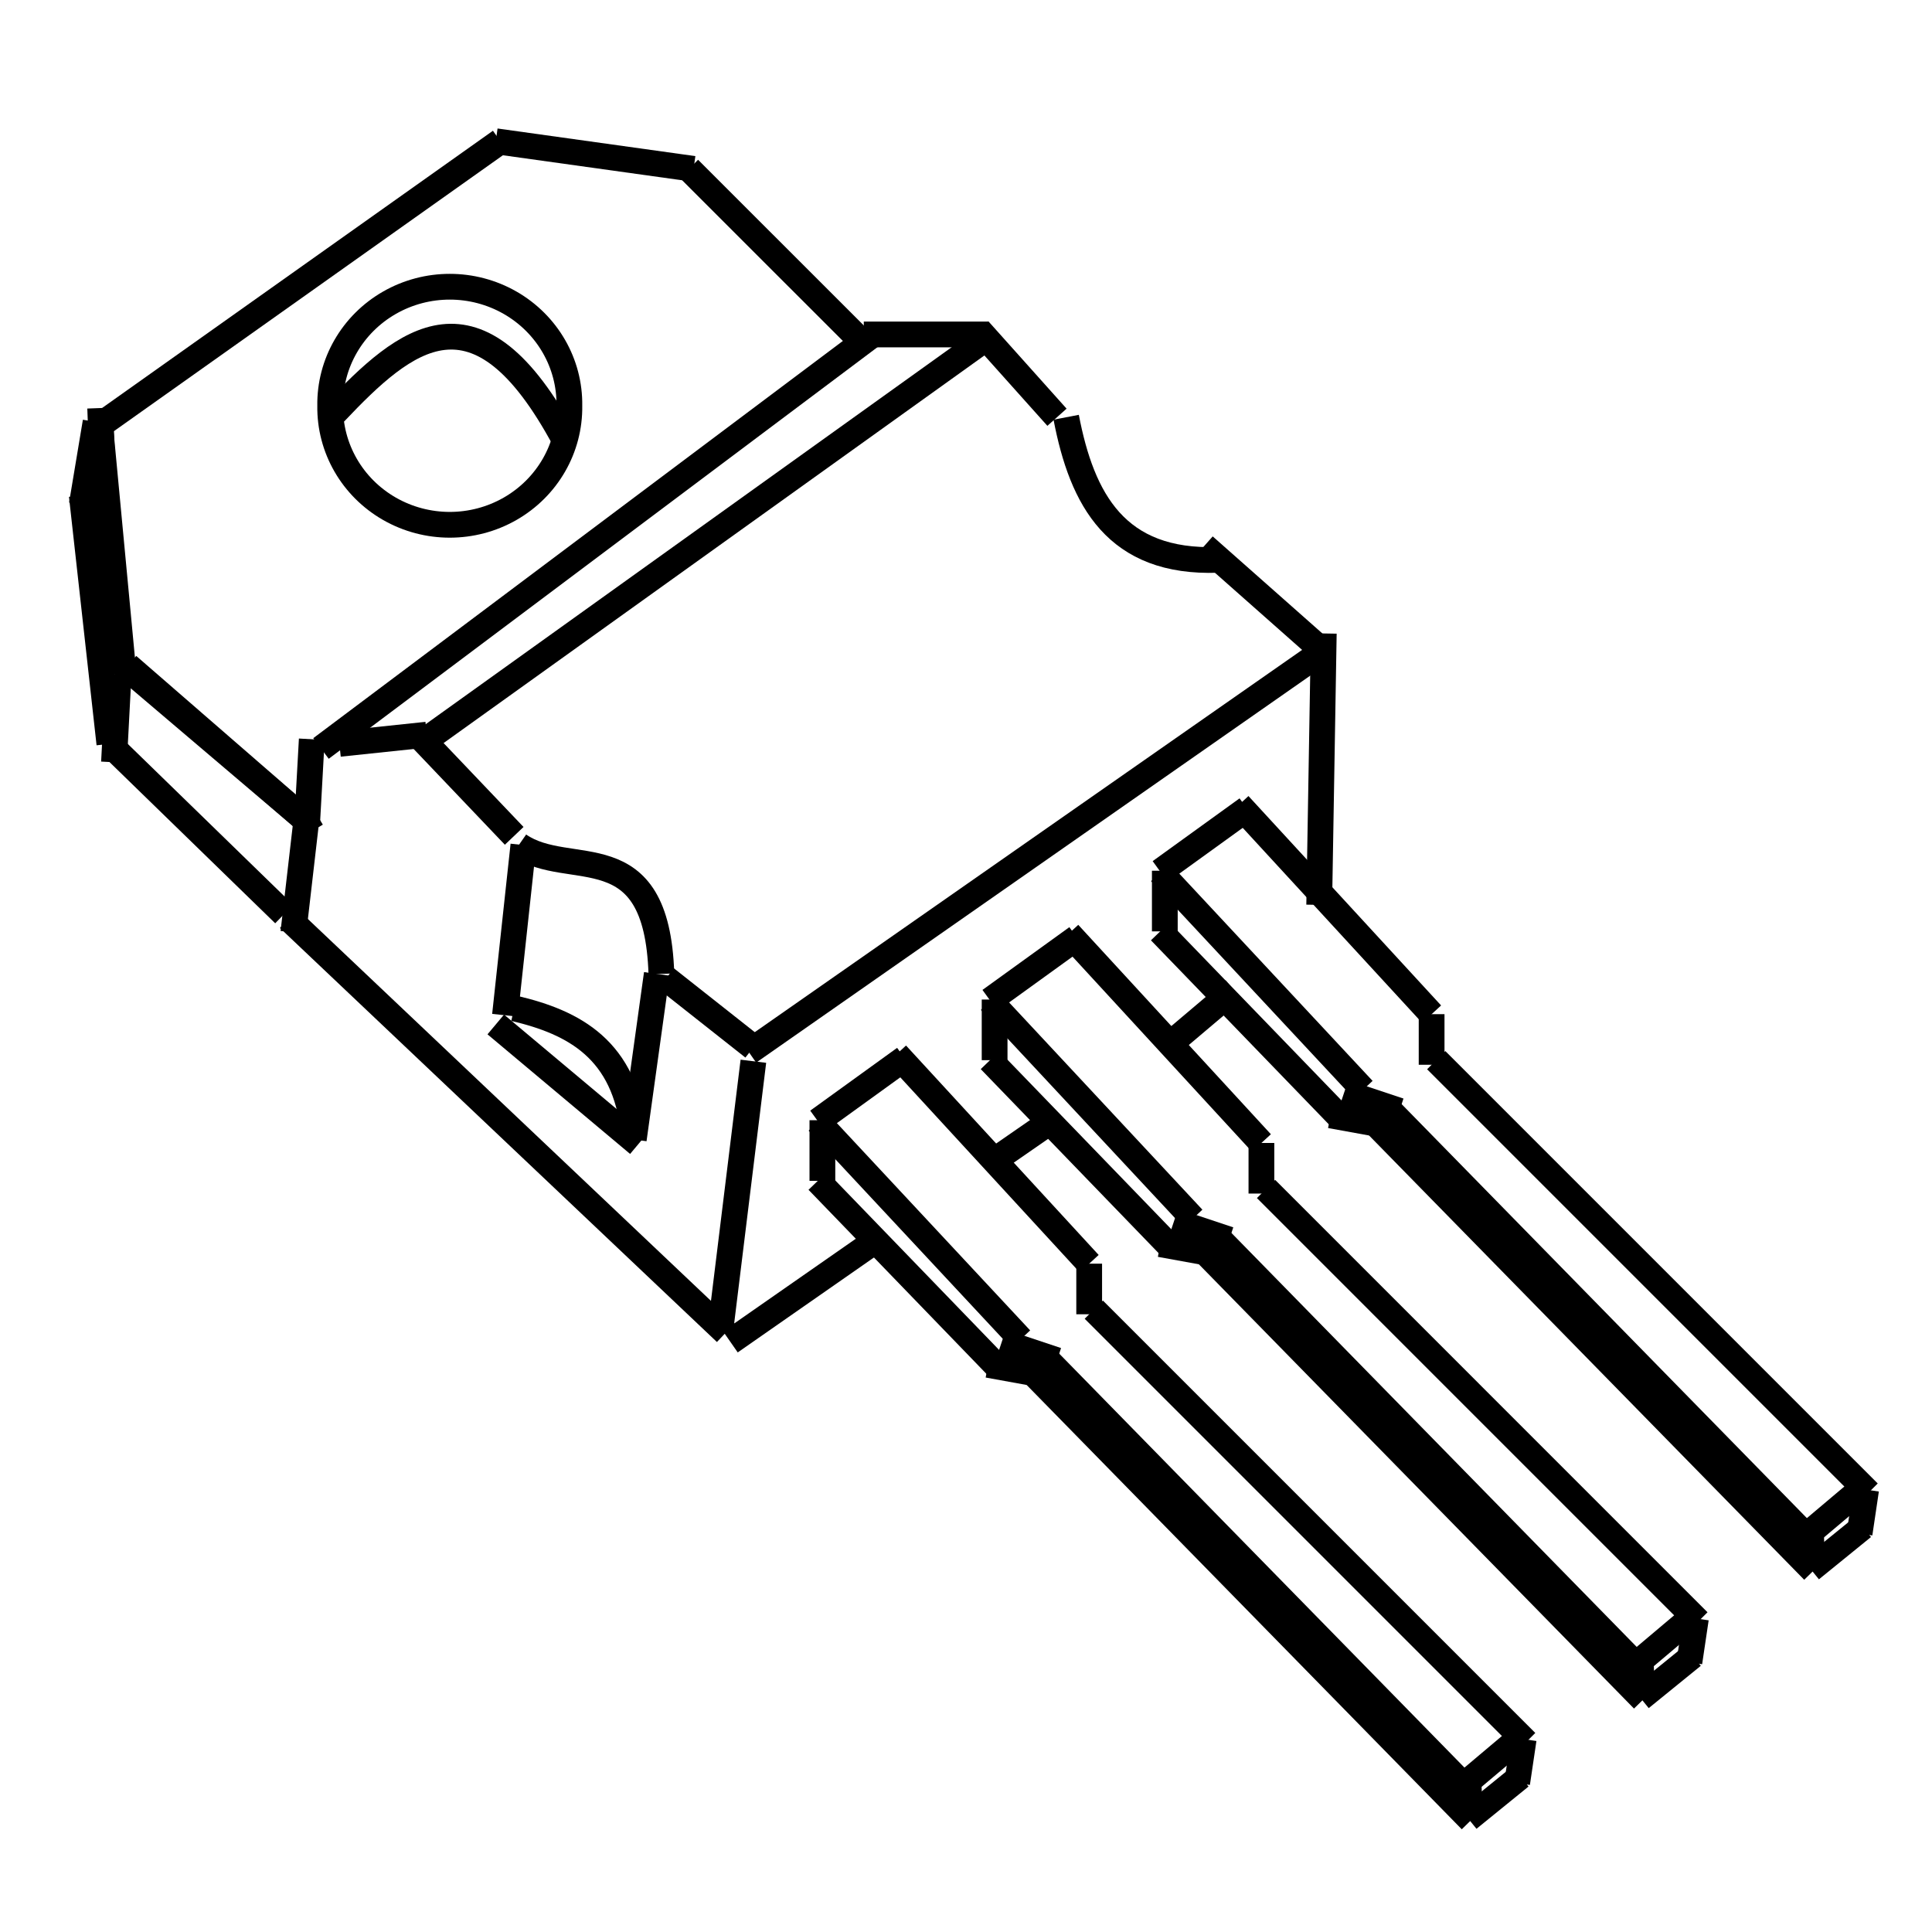
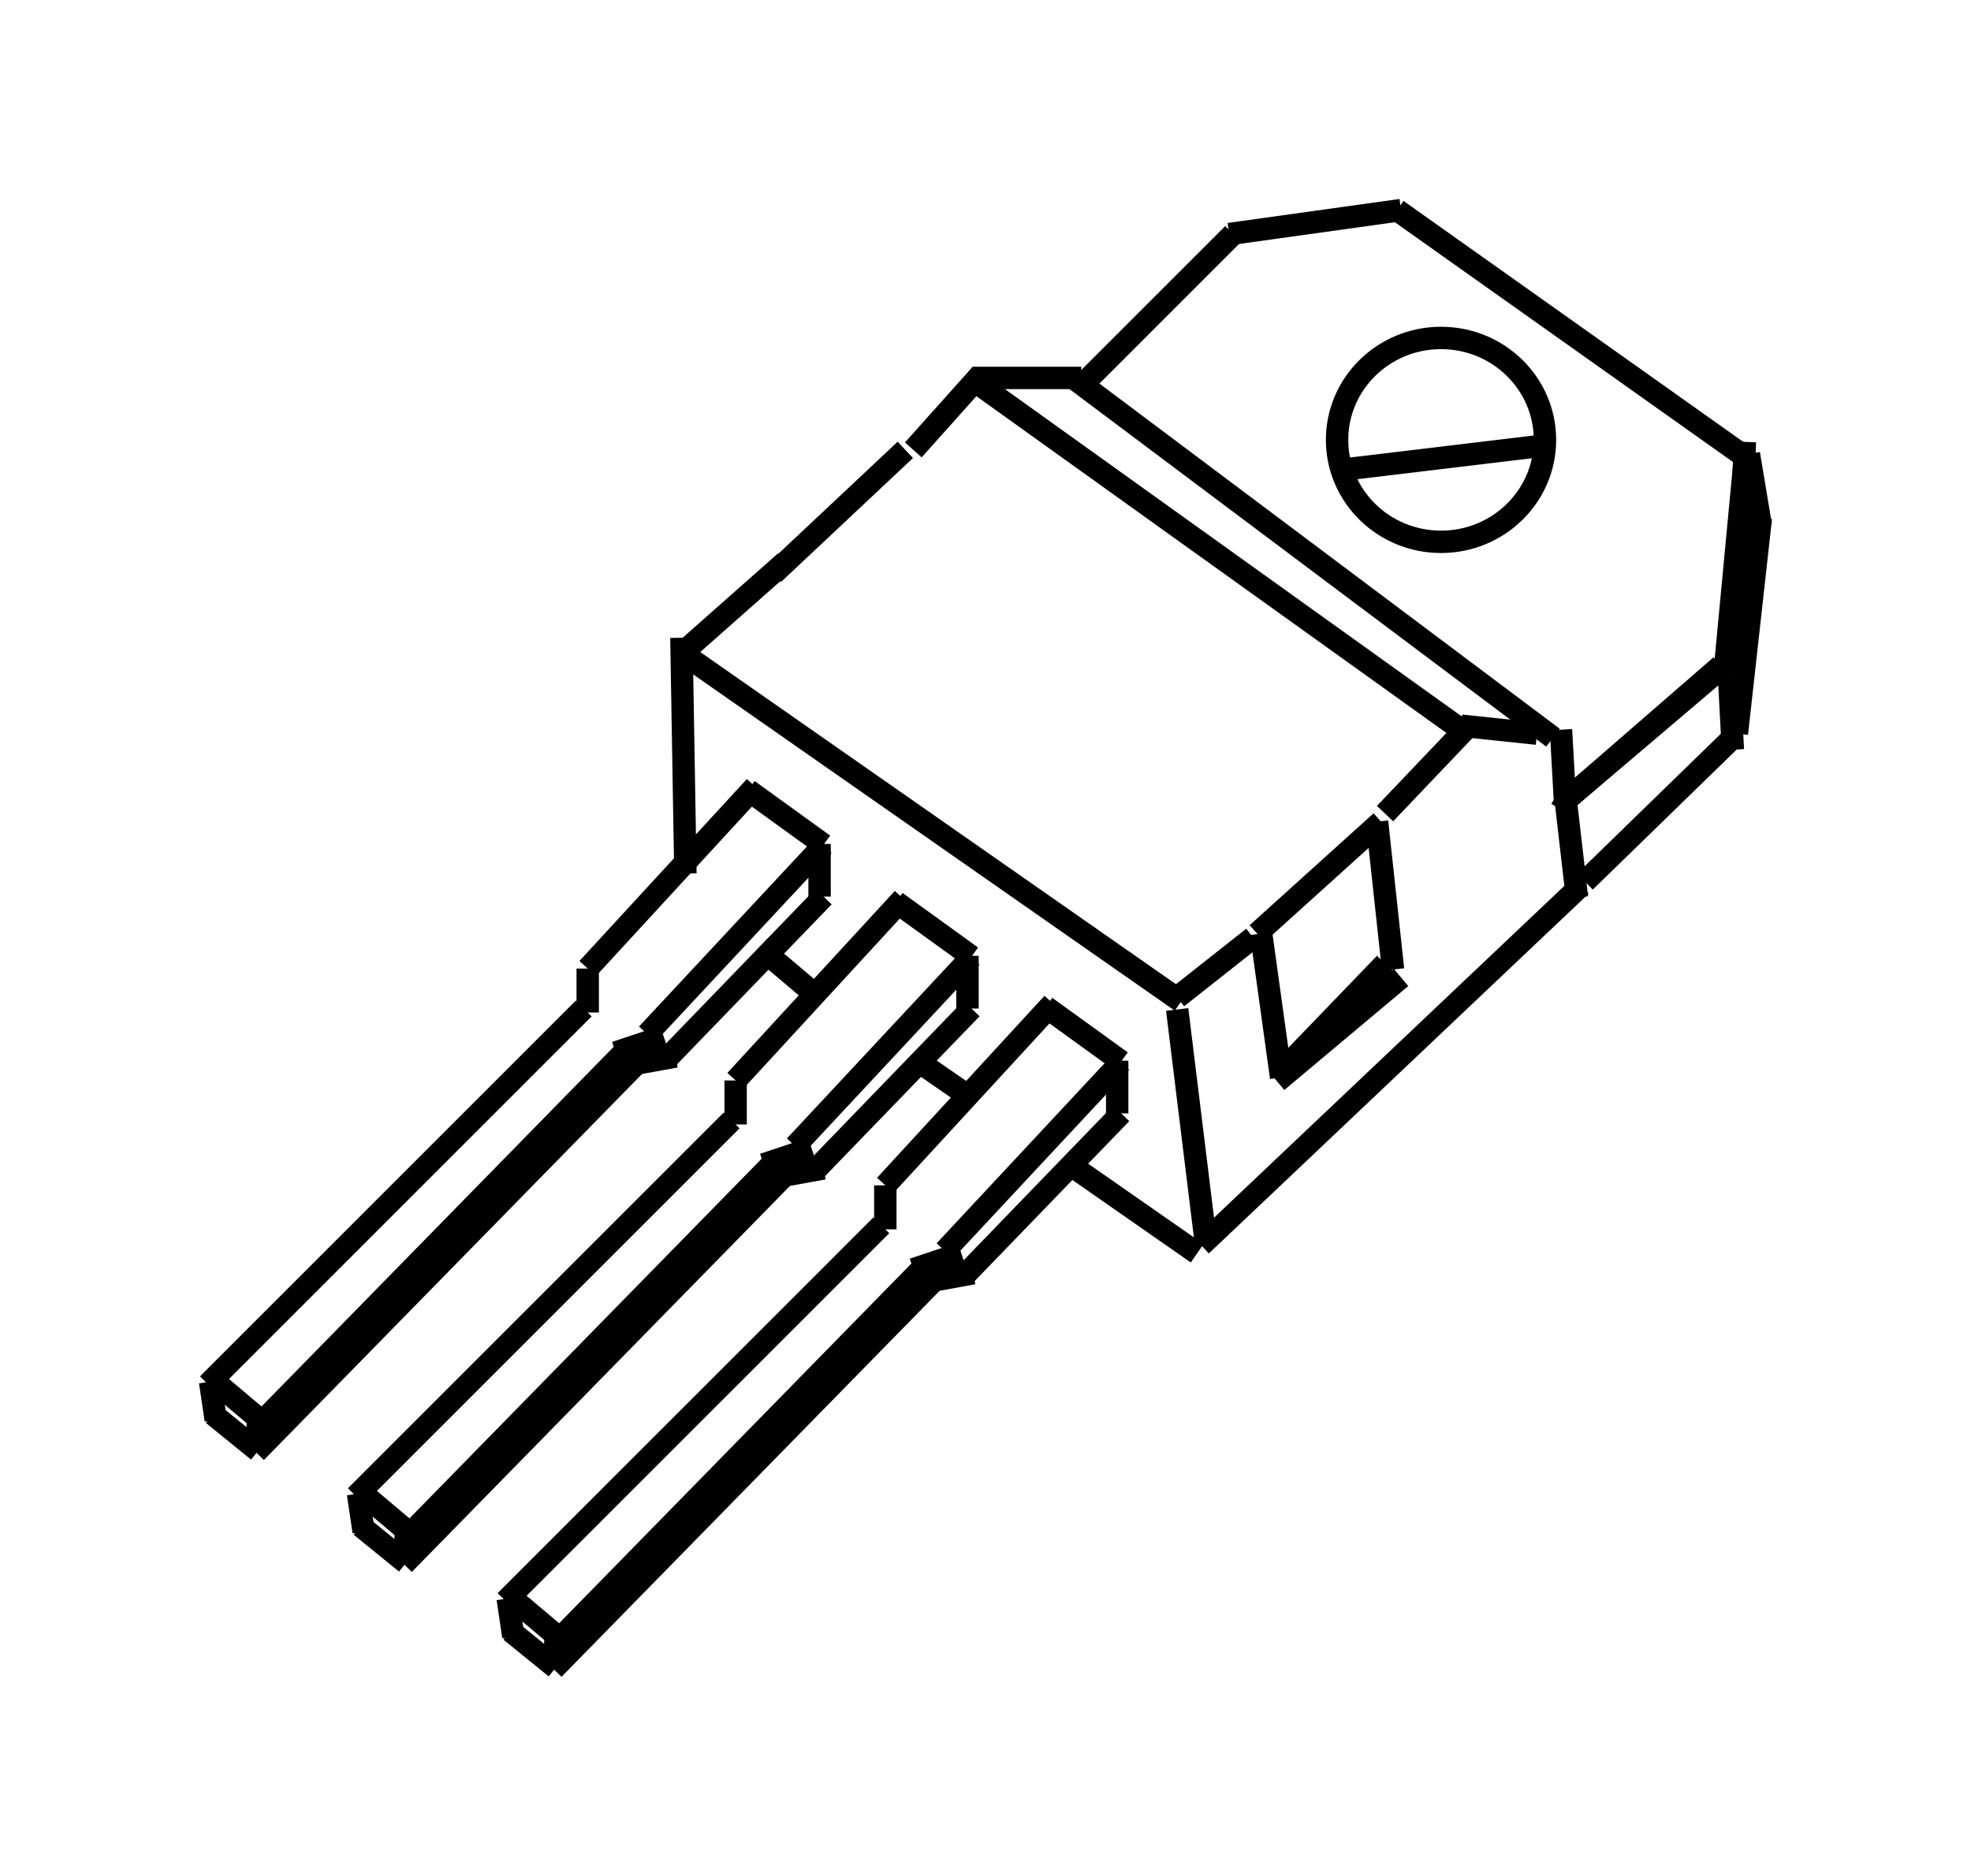
- <svg xmlns="http://www.w3.org/2000/svg" width="75" height="75" id="svg2552" version="1.0">
+ <svg xmlns="http://www.w3.org/2000/svg" version="1.0" id="svg2552" height="188.553" width="198.082">
  <defs id="defs2554" />
-   <g id="layer1">
-     <g id="g2560" transform="translate(75.21799,190.1786)">
-       <path id="path5247" d="M -71.329,-174.338 L -70.972,-164.873" style="fill:none;fill-rule:evenodd;stroke:#000000;stroke-width:1px;stroke-linecap:butt;stroke-linejoin:miter;stroke-opacity:1" />
-       <path id="path5249" d="M -63.65,-158.802 L -63.115,-157.909" style="fill:none;fill-rule:evenodd;stroke:#000000;stroke-width:1px;stroke-linecap:butt;stroke-linejoin:miter;stroke-opacity:1" />
-       <path id="path5251" d="M -70.257,-164.338 L -63.472,-158.445" style="fill:none;fill-rule:evenodd;stroke:#000000;stroke-width:1px;stroke-linecap:butt;stroke-linejoin:miter;stroke-opacity:1" />
-       <path id="path5253" d="M -71.329,-173.623 L -70.436,-164.159" style="fill:none;fill-rule:evenodd;stroke:#000000;stroke-width:1px;stroke-linecap:butt;stroke-linejoin:miter;stroke-opacity:1" />
-       <path id="path5255" d="M -63.472,-158.445 L -70.615,-164.516" style="fill:none;fill-rule:evenodd;stroke:#000000;stroke-width:1px;stroke-linecap:butt;stroke-linejoin:miter;stroke-opacity:1" />
-       <path id="path5257" d="M -70.793,-160.588 L -70.615,-163.981" style="fill:none;fill-rule:evenodd;stroke:#000000;stroke-width:1px;stroke-linecap:butt;stroke-linejoin:miter;stroke-opacity:1" />
-       <path id="path5259" d="M -64.186,-154.695 L -70.793,-161.123" style="fill:none;fill-rule:evenodd;stroke:#000000;stroke-width:1px;stroke-linecap:butt;stroke-linejoin:miter;stroke-opacity:1" />
-       <path id="path5261" d="M -63.293,-158.623 L -63.829,-153.981" style="fill:none;fill-rule:evenodd;stroke:#000000;stroke-width:1px;stroke-linecap:butt;stroke-linejoin:miter;stroke-opacity:1" />
-       <path id="path5263" d="M -63.115,-161.481 L -63.293,-158.266" style="fill:none;fill-rule:evenodd;stroke:#000000;stroke-width:1px;stroke-linecap:butt;stroke-linejoin:miter;stroke-opacity:1" />
-       <path id="path5265" d="M -41.329,-177.195 L -62.757,-161.123" style="fill:none;fill-rule:evenodd;stroke:#000000;stroke-width:1px;stroke-linecap:butt;stroke-linejoin:miter;stroke-opacity:1" />
-       <path id="path5267" d="M -36.865,-177.195 L -41.686,-177.195" style="fill:none;fill-rule:evenodd;stroke:#000000;stroke-width:1px;stroke-linecap:butt;stroke-linejoin:miter;stroke-opacity:1" />
-       <path id="path5269" d="M -58.65,-161.659 L -62.043,-161.302" style="fill:none;fill-rule:evenodd;stroke:#000000;stroke-width:1px;stroke-linecap:butt;stroke-linejoin:miter;stroke-opacity:1" />
-       <path id="path5271" d="M -37.222,-176.838 L -58.65,-161.481" style="fill:none;fill-rule:evenodd;stroke:#000000;stroke-width:1px;stroke-linecap:butt;stroke-linejoin:miter;stroke-opacity:1" />
-       <path id="path5273" d="M -71.15,-173.802 L -55.793,-184.695" style="fill:none;fill-rule:evenodd;stroke:#000000;stroke-width:1px;stroke-linecap:butt;stroke-linejoin:miter;stroke-opacity:1" />
-       <path id="path5275" d="M -48.293,-183.623 L -55.972,-184.695" style="fill:none;fill-rule:evenodd;stroke:#000000;stroke-width:1px;stroke-linecap:butt;stroke-linejoin:miter;stroke-opacity:1" />
-       <path id="path5277" d="M -42.043,-177.195 L -48.472,-183.623" style="fill:none;fill-rule:evenodd;stroke:#000000;stroke-width:1px;stroke-linecap:butt;stroke-linejoin:miter;stroke-opacity:1" />
-       <path id="path5279" d="M -47.043,-138.445 L -64.007,-154.516" style="fill:none;fill-rule:evenodd;stroke:#000000;stroke-width:1px;stroke-linecap:butt;stroke-linejoin:miter;stroke-opacity:1" />
-       <path id="path5281" d="M -45.972,-148.981 L -47.222,-138.802" style="fill:none;fill-rule:evenodd;stroke:#000000;stroke-width:1px;stroke-linecap:butt;stroke-linejoin:miter;stroke-opacity:1" />
-       <path id="path5283" d="M -23.65,-165.052 L -46.15,-149.338" style="fill:none;fill-rule:evenodd;stroke:#000000;stroke-width:1px;stroke-linecap:butt;stroke-linejoin:miter;stroke-opacity:1" />
-       <path id="path5285" d="M -24.007,-155.052 L -23.829,-165.588" style="fill:none;fill-rule:evenodd;stroke:#000000;stroke-width:1px;stroke-linecap:butt;stroke-linejoin:miter;stroke-opacity:1" />
-       <path id="path5289" d="M -46.865,-138.088 L -40.972,-142.195" style="fill:none;fill-rule:evenodd;stroke:#000000;stroke-width:1px;stroke-linecap:butt;stroke-linejoin:miter;stroke-opacity:1" />
-       <path id="path5291" d="M -55.257,-157.731 L -58.829,-161.481" style="fill:none;fill-rule:evenodd;stroke:#000000;stroke-width:1px;stroke-linecap:butt;stroke-linejoin:miter;stroke-opacity:1" />
-       <path id="path5293" d="M -49.365,-152.195 L -45.972,-149.516" style="fill:none;fill-rule:evenodd;stroke:#000000;stroke-width:1px;stroke-linecap:butt;stroke-linejoin:miter;stroke-opacity:1" />
-       <path id="path5295" d="M -55.972,-150.409 L -50.436,-145.766" style="fill:none;fill-rule:evenodd;stroke:#000000;stroke-width:1px;stroke-linecap:butt;stroke-linejoin:miter;stroke-opacity:1" />
-       <path id="path5319" d="M -54.9,-157.373 L -55.615,-150.766" style="fill:none;fill-rule:evenodd;stroke:#000000;stroke-width:1px;stroke-linecap:butt;stroke-linejoin:miter;stroke-opacity:1" />
-       <path id="path5321" d="M -49.722,-152.373 L -50.615,-145.945" style="fill:none;fill-rule:evenodd;stroke:#000000;stroke-width:1px;stroke-linecap:butt;stroke-linejoin:miter;stroke-opacity:1" />
-       <path id="path5323" d="M -37.222,-177.373 L -34.186,-173.981" style="fill:none;fill-rule:evenodd;stroke:#000000;stroke-width:1px;stroke-linecap:butt;stroke-linejoin:miter;stroke-opacity:1" />
-       <path id="path5325" d="M -23.829,-164.873 L -28.472,-168.981" style="fill:none;fill-rule:evenodd;stroke:#000000;stroke-width:1px;stroke-linecap:butt;stroke-linejoin:miter;stroke-opacity:1" />
-       <path id="path5327" d="M -40.414,-149.253 L -32.936,-141.123" style="fill:none;fill-rule:evenodd;stroke:#000000;stroke-width:1px;stroke-linecap:butt;stroke-linejoin:miter;stroke-opacity:1;display:inline" />
-       <path id="path5329" d="M -32.936,-139.159 L -32.936,-141.123" style="fill:none;fill-rule:evenodd;stroke:#000000;stroke-width:1px;stroke-linecap:butt;stroke-linejoin:miter;stroke-opacity:1" />
-       <path id="path5331" d="M -15.972,-122.552 L -32.757,-139.338" style="fill:none;fill-rule:evenodd;stroke:#000000;stroke-width:1px;stroke-linecap:butt;stroke-linejoin:miter;stroke-opacity:1" />
-       <path id="path5333" d="M -18.115,-120.588 L -34.722,-137.552" style="fill:none;fill-rule:evenodd;stroke:#000000;stroke-width:1px;stroke-linecap:butt;stroke-linejoin:miter;stroke-opacity:1;display:inline" />
-       <path id="path5335" d="M -36.329,-138.088 L -34.186,-137.373" style="fill:none;fill-rule:evenodd;stroke:#000000;stroke-width:1px;stroke-linecap:butt;stroke-linejoin:miter;stroke-opacity:1" />
-       <path id="path5337" d="M -43.461,-146.629 L -35.593,-138.192" style="fill:none;fill-rule:evenodd;stroke:#000000;stroke-width:1px;stroke-linecap:butt;stroke-linejoin:miter;stroke-opacity:1" />
-       <path id="path5339" d="M -40.099,-149.096 L -43.472,-146.659" style="fill:none;fill-rule:evenodd;stroke:#000000;stroke-width:1px;stroke-linecap:butt;stroke-linejoin:miter;stroke-opacity:1" />
-       <path id="path5341" d="M -43.293,-144.338 L -43.293,-146.692" style="fill:none;fill-rule:evenodd;stroke:#000000;stroke-width:1px;stroke-linecap:butt;stroke-linejoin:miter;stroke-opacity:1" />
-       <path id="path5343" d="M -36.486,-137.11 L -43.472,-144.338" style="fill:none;fill-rule:evenodd;stroke:#000000;stroke-width:1px;stroke-linecap:butt;stroke-linejoin:miter;stroke-opacity:1" />
-       <path id="path5345" d="M -34.9,-136.838 L -36.865,-137.195" style="fill:none;fill-rule:evenodd;stroke:#000000;stroke-width:1px;stroke-linecap:butt;stroke-linejoin:miter;stroke-opacity:1" />
-       <path id="path5347" d="M -18.115,-119.516 L -35.079,-136.838" style="fill:none;fill-rule:evenodd;stroke:#000000;stroke-width:1px;stroke-linecap:butt;stroke-linejoin:miter;stroke-opacity:1" />
-       <path id="path5349" d="M -55.079,-157.373 C -53.109,-155.998 -49.722,-157.928 -49.543,-152.373" style="fill:none;fill-rule:evenodd;stroke:#000000;stroke-width:1px;stroke-linecap:butt;stroke-linejoin:miter;stroke-opacity:1" />
-       <path id="path5351" d="M -55.257,-151.034 C -52.916,-150.486 -50.955,-149.43 -50.615,-146.213" style="fill:none;fill-rule:evenodd;stroke:#000000;stroke-width:1px;stroke-linecap:butt;stroke-linejoin:miter;stroke-opacity:1" />
-       <path id="path5353" d="M -33.829,-173.981 C -33.216,-170.784 -31.89,-168.301 -27.936,-168.445" style="fill:none;fill-rule:evenodd;stroke:#000000;stroke-width:1px;stroke-linecap:butt;stroke-linejoin:miter;stroke-opacity:1" />
-       <path transform="translate(-25.43597,-5.449875)" d="M -27.679 -168.977 A 4.643 4.554 0 1 1  -36.964,-168.977 A 4.643 4.554 0 1 1  -27.679 -168.977 z" id="path5355" style="opacity:1;fill:none;fill-opacity:1;fill-rule:nonzero;stroke:#000000;stroke-width:1;stroke-miterlimit:4;stroke-dasharray:none;stroke-opacity:1" />
-       <path id="path5357" d="M -62.222,-174.159 C -59.478,-177.056 -56.698,-179.44 -53.293,-173.088" style="fill:none;fill-rule:evenodd;stroke:#000000;stroke-width:1px;stroke-linecap:butt;stroke-linejoin:miter;stroke-opacity:1" />
-       <path id="path5359" d="M -70.972,-161.302 L -72.043,-170.945" style="fill:none;fill-rule:evenodd;stroke:#000000;stroke-width:1px;stroke-linecap:butt;stroke-linejoin:miter;stroke-opacity:1" />
-       <path id="path5361" d="M -71.507,-173.802 L -72.043,-170.588" style="fill:none;fill-rule:evenodd;stroke:#000000;stroke-width:1px;stroke-linecap:butt;stroke-linejoin:miter;stroke-opacity:1" />
-       <path id="path5371" d="M -16.132,-122.792 L -18.153,-121.088" style="fill:none;fill-rule:evenodd;stroke:#000000;stroke-width:1px;stroke-linecap:butt;stroke-linejoin:miter;stroke-opacity:1" />
-       <path id="path5373" d="M -18.153,-119.509 L -18.216,-121.151" style="fill:none;fill-rule:evenodd;stroke:#000000;stroke-width:1px;stroke-linecap:butt;stroke-linejoin:miter;stroke-opacity:1" />
-       <path id="path5375" d="M -16.195,-121.214 L -18.216,-119.573" style="fill:none;fill-rule:evenodd;stroke:#000000;stroke-width:1px;stroke-linecap:butt;stroke-linejoin:miter;stroke-opacity:1" />
-       <path id="path5377" d="M -16.069,-122.666 L -16.322,-120.961" style="fill:none;fill-rule:evenodd;stroke:#000000;stroke-width:1px;stroke-linecap:butt;stroke-linejoin:miter;stroke-opacity:1" />
-       <g transform="translate(55,-33.39286)" id="g5735">
-         <path style="fill:none;fill-rule:evenodd;stroke:#000000;stroke-width:1px;stroke-linecap:butt;stroke-linejoin:miter;stroke-opacity:1;display:inline" d="M -88.728,-120.545 L -81.25,-112.416" id="path5705" />
-         <path style="fill:none;fill-rule:evenodd;stroke:#000000;stroke-width:1px;stroke-linecap:butt;stroke-linejoin:miter;stroke-opacity:1" d="M -81.25,-110.452 L -81.25,-112.416" id="path5707" />
-         <path style="fill:none;fill-rule:evenodd;stroke:#000000;stroke-width:1px;stroke-linecap:butt;stroke-linejoin:miter;stroke-opacity:1" d="M -64.286,-93.844 L -81.071,-110.63" id="path5709" />
-         <path style="fill:none;fill-rule:evenodd;stroke:#000000;stroke-width:1px;stroke-linecap:butt;stroke-linejoin:miter;stroke-opacity:1;display:inline" d="M -66.429,-91.88 L -83.036,-108.844" id="path5711" />
-         <path style="fill:none;fill-rule:evenodd;stroke:#000000;stroke-width:1px;stroke-linecap:butt;stroke-linejoin:miter;stroke-opacity:1" d="M -84.643,-109.38 L -82.5,-108.666" id="path5713" />
-         <path style="fill:none;fill-rule:evenodd;stroke:#000000;stroke-width:1px;stroke-linecap:butt;stroke-linejoin:miter;stroke-opacity:1" d="M -91.775,-117.921 L -83.907,-109.485" id="path5715" />
-         <path style="fill:none;fill-rule:evenodd;stroke:#000000;stroke-width:1px;stroke-linecap:butt;stroke-linejoin:miter;stroke-opacity:1" d="M -88.413,-120.388 L -91.786,-117.952" id="path5717" />
-         <path style="fill:none;fill-rule:evenodd;stroke:#000000;stroke-width:1px;stroke-linecap:butt;stroke-linejoin:miter;stroke-opacity:1" d="M -91.607,-115.63 L -91.607,-117.984" id="path5719" />
-         <path style="fill:none;fill-rule:evenodd;stroke:#000000;stroke-width:1px;stroke-linecap:butt;stroke-linejoin:miter;stroke-opacity:1" d="M -84.8,-108.402 L -91.786,-115.63" id="path5721" />
-         <path style="fill:none;fill-rule:evenodd;stroke:#000000;stroke-width:1px;stroke-linecap:butt;stroke-linejoin:miter;stroke-opacity:1" d="M -83.214,-108.13 L -85.179,-108.487" id="path5723" />
-         <path style="fill:none;fill-rule:evenodd;stroke:#000000;stroke-width:1px;stroke-linecap:butt;stroke-linejoin:miter;stroke-opacity:1" d="M -66.429,-90.809 L -83.393,-108.13" id="path5725" />
-         <path style="fill:none;fill-rule:evenodd;stroke:#000000;stroke-width:1px;stroke-linecap:butt;stroke-linejoin:miter;stroke-opacity:1" d="M -64.446,-94.085 L -66.467,-92.38" id="path5727" />
-         <path style="fill:none;fill-rule:evenodd;stroke:#000000;stroke-width:1px;stroke-linecap:butt;stroke-linejoin:miter;stroke-opacity:1" d="M -66.467,-90.802 L -66.53,-92.443" id="path5729" />
-         <path style="fill:none;fill-rule:evenodd;stroke:#000000;stroke-width:1px;stroke-linecap:butt;stroke-linejoin:miter;stroke-opacity:1" d="M -64.509,-92.506 L -66.53,-90.865" id="path5731" />
-         <path style="fill:none;fill-rule:evenodd;stroke:#000000;stroke-width:1px;stroke-linecap:butt;stroke-linejoin:miter;stroke-opacity:1" d="M -64.383,-93.958 L -64.636,-92.254" id="path5733" />
+   <g transform="translate(61.23376,56.27622)" id="layer1">
+     <g transform="matrix(-2.25,0,0,2.25,-46.3668,380.4014)" id="g2560">
+       <path style="fill:none;fill-rule:evenodd;stroke:#000000;stroke-width:1px;stroke-linecap:butt;stroke-linejoin:miter;stroke-opacity:1" d="m -71.329,-174.338 0.357,9.464" id="path5247" />
+       <path style="fill:none;fill-rule:evenodd;stroke:#000000;stroke-width:1px;stroke-linecap:butt;stroke-linejoin:miter;stroke-opacity:1" d="m -63.65,-158.802 0.536,0.893" id="path5249" />
+       <path style="fill:none;fill-rule:evenodd;stroke:#000000;stroke-width:1px;stroke-linecap:butt;stroke-linejoin:miter;stroke-opacity:1" d="m -70.257,-164.338 6.786,5.893" id="path5251" />
+       <path style="fill:none;fill-rule:evenodd;stroke:#000000;stroke-width:1px;stroke-linecap:butt;stroke-linejoin:miter;stroke-opacity:1" d="m -71.329,-173.623 0.893,9.464" id="path5253" />
+       <path style="fill:none;fill-rule:evenodd;stroke:#000000;stroke-width:1px;stroke-linecap:butt;stroke-linejoin:miter;stroke-opacity:1" d="m -63.472,-158.445 -7.143,-6.071" id="path5255" />
+       <path style="fill:none;fill-rule:evenodd;stroke:#000000;stroke-width:1px;stroke-linecap:butt;stroke-linejoin:miter;stroke-opacity:1" d="m -70.793,-160.588 0.179,-3.393" id="path5257" />
+       <path style="fill:none;fill-rule:evenodd;stroke:#000000;stroke-width:1px;stroke-linecap:butt;stroke-linejoin:miter;stroke-opacity:1" d="m -64.186,-154.695 -6.607,-6.429" id="path5259" />
+       <path style="fill:none;fill-rule:evenodd;stroke:#000000;stroke-width:1px;stroke-linecap:butt;stroke-linejoin:miter;stroke-opacity:1" d="m -63.293,-158.623 -0.536,4.643" id="path5261" />
+       <path style="fill:none;fill-rule:evenodd;stroke:#000000;stroke-width:1px;stroke-linecap:butt;stroke-linejoin:miter;stroke-opacity:1" d="m -63.115,-161.481 -0.179,3.214" id="path5263" />
+       <path style="fill:none;fill-rule:evenodd;stroke:#000000;stroke-width:1px;stroke-linecap:butt;stroke-linejoin:miter;stroke-opacity:1" d="m -41.329,-177.195 -21.429,16.071" id="path5265" />
+       <path style="fill:none;fill-rule:evenodd;stroke:#000000;stroke-width:1px;stroke-linecap:butt;stroke-linejoin:miter;stroke-opacity:1" d="m -36.865,-177.195 h -4.821" id="path5267" />
+       <path style="fill:none;fill-rule:evenodd;stroke:#000000;stroke-width:1px;stroke-linecap:butt;stroke-linejoin:miter;stroke-opacity:1" d="m -58.65,-161.659 -3.393,0.357" id="path5269" />
+       <path style="fill:none;fill-rule:evenodd;stroke:#000000;stroke-width:1px;stroke-linecap:butt;stroke-linejoin:miter;stroke-opacity:1" d="m -37.222,-176.838 -21.429,15.357" id="path5271" />
+       <path style="fill:none;fill-rule:evenodd;stroke:#000000;stroke-width:1px;stroke-linecap:butt;stroke-linejoin:miter;stroke-opacity:1" d="m -71.15,-173.802 15.357,-10.893" id="path5273" />
+       <path style="fill:none;fill-rule:evenodd;stroke:#000000;stroke-width:1px;stroke-linecap:butt;stroke-linejoin:miter;stroke-opacity:1" d="m -48.293,-183.623 -7.679,-1.071" id="path5275" />
+       <path style="fill:none;fill-rule:evenodd;stroke:#000000;stroke-width:1px;stroke-linecap:butt;stroke-linejoin:miter;stroke-opacity:1" d="m -42.043,-177.195 -6.429,-6.429" id="path5277" />
+       <path style="fill:none;fill-rule:evenodd;stroke:#000000;stroke-width:1px;stroke-linecap:butt;stroke-linejoin:miter;stroke-opacity:1" d="m -47.043,-138.445 -16.964,-16.071" id="path5279" />
+       <path style="fill:none;fill-rule:evenodd;stroke:#000000;stroke-width:1px;stroke-linecap:butt;stroke-linejoin:miter;stroke-opacity:1" d="m -45.972,-148.981 -1.25,10.179" id="path5281" />
+       <path style="fill:none;fill-rule:evenodd;stroke:#000000;stroke-width:1px;stroke-linecap:butt;stroke-linejoin:miter;stroke-opacity:1" d="m -23.65,-165.052 -22.5,15.714" id="path5283" />
+       <path style="fill:none;fill-rule:evenodd;stroke:#000000;stroke-width:1px;stroke-linecap:butt;stroke-linejoin:miter;stroke-opacity:1" d="m -24.007,-155.052 0.179,-10.536" id="path5285" />
+       <path style="fill:none;fill-rule:evenodd;stroke:#000000;stroke-width:1px;stroke-linecap:butt;stroke-linejoin:miter;stroke-opacity:1" d="m -46.865,-138.088 5.893,-4.107" id="path5289" />
+       <path style="fill:none;fill-rule:evenodd;stroke:#000000;stroke-width:1px;stroke-linecap:butt;stroke-linejoin:miter;stroke-opacity:1" d="m -55.257,-157.731 -3.571,-3.75" id="path5291" />
+       <path style="fill:none;fill-rule:evenodd;stroke:#000000;stroke-width:1px;stroke-linecap:butt;stroke-linejoin:miter;stroke-opacity:1" d="m -49.365,-152.195 3.393,2.679" id="path5293" />
+       <path style="fill:none;fill-rule:evenodd;stroke:#000000;stroke-width:1px;stroke-linecap:butt;stroke-linejoin:miter;stroke-opacity:1" d="m -55.972,-150.409 5.536,4.643" id="path5295" />
+       <path style="fill:none;fill-rule:evenodd;stroke:#000000;stroke-width:1px;stroke-linecap:butt;stroke-linejoin:miter;stroke-opacity:1" d="m -54.9,-157.373 -0.714,6.607" id="path5319" />
+       <path style="fill:none;fill-rule:evenodd;stroke:#000000;stroke-width:1px;stroke-linecap:butt;stroke-linejoin:miter;stroke-opacity:1" d="m -49.722,-152.373 -0.893,6.429" id="path5321" />
+       <path style="fill:none;fill-rule:evenodd;stroke:#000000;stroke-width:1px;stroke-linecap:butt;stroke-linejoin:miter;stroke-opacity:1" d="m -37.222,-177.373 3.036,3.393" id="path5323" />
+       <path style="fill:none;fill-rule:evenodd;stroke:#000000;stroke-width:1px;stroke-linecap:butt;stroke-linejoin:miter;stroke-opacity:1" d="m -23.829,-164.873 -4.643,-4.107" id="path5325" />
+       <path style="display:inline;fill:none;fill-rule:evenodd;stroke:#000000;stroke-width:1px;stroke-linecap:butt;stroke-linejoin:miter;stroke-opacity:1" d="m -40.414,-149.253 7.478,8.129" id="path5327" />
+       <path style="fill:none;fill-rule:evenodd;stroke:#000000;stroke-width:1px;stroke-linecap:butt;stroke-linejoin:miter;stroke-opacity:1" d="m -32.936,-139.159 v -1.964" id="path5329" />
+       <path style="fill:none;fill-rule:evenodd;stroke:#000000;stroke-width:1px;stroke-linecap:butt;stroke-linejoin:miter;stroke-opacity:1" d="M -15.972,-122.552 -32.757,-139.338" id="path5331" />
+       <path style="display:inline;fill:none;fill-rule:evenodd;stroke:#000000;stroke-width:1px;stroke-linecap:butt;stroke-linejoin:miter;stroke-opacity:1" d="m -18.115,-120.588 -16.607,-16.964" id="path5333" />
+       <path style="fill:none;fill-rule:evenodd;stroke:#000000;stroke-width:1px;stroke-linecap:butt;stroke-linejoin:miter;stroke-opacity:1" d="m -36.329,-138.088 2.143,0.714" id="path5335" />
+       <path style="fill:none;fill-rule:evenodd;stroke:#000000;stroke-width:1px;stroke-linecap:butt;stroke-linejoin:miter;stroke-opacity:1" d="m -43.461,-146.629 7.868,8.436" id="path5337" />
+       <path style="fill:none;fill-rule:evenodd;stroke:#000000;stroke-width:1px;stroke-linecap:butt;stroke-linejoin:miter;stroke-opacity:1" d="m -40.099,-149.096 -3.373,2.437" id="path5339" />
+       <path style="fill:none;fill-rule:evenodd;stroke:#000000;stroke-width:1px;stroke-linecap:butt;stroke-linejoin:miter;stroke-opacity:1" d="m -43.293,-144.338 v -2.354" id="path5341" />
+       <path style="fill:none;fill-rule:evenodd;stroke:#000000;stroke-width:1px;stroke-linecap:butt;stroke-linejoin:miter;stroke-opacity:1" d="m -36.486,-137.11 -6.986,-7.228" id="path5343" />
+       <path style="fill:none;fill-rule:evenodd;stroke:#000000;stroke-width:1px;stroke-linecap:butt;stroke-linejoin:miter;stroke-opacity:1" d="m -34.9,-136.838 -1.964,-0.357" id="path5345" />
+       <path style="fill:none;fill-rule:evenodd;stroke:#000000;stroke-width:1px;stroke-linecap:butt;stroke-linejoin:miter;stroke-opacity:1" d="M -18.115,-119.516 -35.079,-136.838" id="path5347" />
+       <path style="fill:none;fill-rule:evenodd;stroke:#000000;stroke-width:1px;stroke-linecap:butt;stroke-linejoin:miter;stroke-opacity:1" d="m -55.079,-157.373 5.536,5" id="path5349" />
+       <path style="fill:none;fill-rule:evenodd;stroke:#000000;stroke-width:1px;stroke-linecap:butt;stroke-linejoin:miter;stroke-opacity:1" d="m -55.257,-151.034 4.643,4.821" id="path5351" />
+       <path style="fill:none;fill-rule:evenodd;stroke:#000000;stroke-width:1px;stroke-linecap:butt;stroke-linejoin:miter;stroke-opacity:1" d="m -33.829,-173.981 5.893,5.536" id="path5353" />
+       <ellipse ry="4.554" rx="4.643" cy="-168.977" cx="-32.321" style="opacity:1;fill:none;fill-opacity:1;fill-rule:nonzero;stroke:#000000;stroke-width:1;stroke-miterlimit:4;stroke-dasharray:none;stroke-opacity:1" id="path5355" transform="translate(-25.43597,-5.449875)" />
+       <path style="fill:none;fill-rule:evenodd;stroke:#000000;stroke-width:1px;stroke-linecap:butt;stroke-linejoin:miter;stroke-opacity:1" d="m -62.222,-174.159 8.929,1.071" id="path5357" />
+       <path style="fill:none;fill-rule:evenodd;stroke:#000000;stroke-width:1px;stroke-linecap:butt;stroke-linejoin:miter;stroke-opacity:1" d="m -70.972,-161.302 -1.071,-9.643" id="path5359" />
+       <path style="fill:none;fill-rule:evenodd;stroke:#000000;stroke-width:1px;stroke-linecap:butt;stroke-linejoin:miter;stroke-opacity:1" d="m -71.507,-173.802 -0.536,3.214" id="path5361" />
+       <path style="fill:none;fill-rule:evenodd;stroke:#000000;stroke-width:1px;stroke-linecap:butt;stroke-linejoin:miter;stroke-opacity:1" d="m -16.132,-122.792 -2.02,1.705" id="path5371" />
+       <path style="fill:none;fill-rule:evenodd;stroke:#000000;stroke-width:1px;stroke-linecap:butt;stroke-linejoin:miter;stroke-opacity:1" d="m -18.153,-119.509 -0.063,-1.641" id="path5373" />
+       <path style="fill:none;fill-rule:evenodd;stroke:#000000;stroke-width:1px;stroke-linecap:butt;stroke-linejoin:miter;stroke-opacity:1" d="m -16.195,-121.214 -2.02,1.641" id="path5375" />
+       <path style="fill:none;fill-rule:evenodd;stroke:#000000;stroke-width:1px;stroke-linecap:butt;stroke-linejoin:miter;stroke-opacity:1" d="m -16.069,-122.666 -0.253,1.705" id="path5377" />
+       <g id="g5735" transform="translate(55,-33.39286)">
+         <path id="path5705" d="m -88.728,-120.545 7.478,8.129" style="display:inline;fill:none;fill-rule:evenodd;stroke:#000000;stroke-width:1px;stroke-linecap:butt;stroke-linejoin:miter;stroke-opacity:1" />
+         <path id="path5707" d="m -81.25,-110.452 v -1.964" style="fill:none;fill-rule:evenodd;stroke:#000000;stroke-width:1px;stroke-linecap:butt;stroke-linejoin:miter;stroke-opacity:1" />
+         <path id="path5709" d="M -64.286,-93.844 -81.071,-110.63" style="fill:none;fill-rule:evenodd;stroke:#000000;stroke-width:1px;stroke-linecap:butt;stroke-linejoin:miter;stroke-opacity:1" />
+         <path id="path5711" d="M -66.429,-91.88 -83.036,-108.844" style="display:inline;fill:none;fill-rule:evenodd;stroke:#000000;stroke-width:1px;stroke-linecap:butt;stroke-linejoin:miter;stroke-opacity:1" />
+         <path id="path5713" d="M -84.643,-109.38 -82.5,-108.666" style="fill:none;fill-rule:evenodd;stroke:#000000;stroke-width:1px;stroke-linecap:butt;stroke-linejoin:miter;stroke-opacity:1" />
+         <path id="path5715" d="m -91.775,-117.921 7.868,8.436" style="fill:none;fill-rule:evenodd;stroke:#000000;stroke-width:1px;stroke-linecap:butt;stroke-linejoin:miter;stroke-opacity:1" />
+         <path id="path5717" d="m -88.413,-120.388 -3.373,2.437" style="fill:none;fill-rule:evenodd;stroke:#000000;stroke-width:1px;stroke-linecap:butt;stroke-linejoin:miter;stroke-opacity:1" />
+         <path id="path5719" d="m -91.607,-115.63 v -2.354" style="fill:none;fill-rule:evenodd;stroke:#000000;stroke-width:1px;stroke-linecap:butt;stroke-linejoin:miter;stroke-opacity:1" />
+         <path id="path5721" d="m -84.8,-108.402 -6.986,-7.228" style="fill:none;fill-rule:evenodd;stroke:#000000;stroke-width:1px;stroke-linecap:butt;stroke-linejoin:miter;stroke-opacity:1" />
+         <path id="path5723" d="m -83.214,-108.13 -1.964,-0.357" style="fill:none;fill-rule:evenodd;stroke:#000000;stroke-width:1px;stroke-linecap:butt;stroke-linejoin:miter;stroke-opacity:1" />
+         <path id="path5725" d="M -66.429,-90.809 -83.393,-108.13" style="fill:none;fill-rule:evenodd;stroke:#000000;stroke-width:1px;stroke-linecap:butt;stroke-linejoin:miter;stroke-opacity:1" />
+         <path id="path5727" d="m -64.446,-94.085 -2.02,1.705" style="fill:none;fill-rule:evenodd;stroke:#000000;stroke-width:1px;stroke-linecap:butt;stroke-linejoin:miter;stroke-opacity:1" />
+         <path id="path5729" d="m -66.467,-90.802 -0.063,-1.641" style="fill:none;fill-rule:evenodd;stroke:#000000;stroke-width:1px;stroke-linecap:butt;stroke-linejoin:miter;stroke-opacity:1" />
+         <path id="path5731" d="m -64.509,-92.506 -2.02,1.641" style="fill:none;fill-rule:evenodd;stroke:#000000;stroke-width:1px;stroke-linecap:butt;stroke-linejoin:miter;stroke-opacity:1" />
+         <path id="path5733" d="m -64.383,-93.958 -0.253,1.705" style="fill:none;fill-rule:evenodd;stroke:#000000;stroke-width:1px;stroke-linecap:butt;stroke-linejoin:miter;stroke-opacity:1" />
      </g>
-       <g transform="translate(61.60714,-38.39286)" id="g5782">
-         <path style="fill:none;fill-rule:evenodd;stroke:#000000;stroke-width:1px;stroke-linecap:butt;stroke-linejoin:miter;stroke-opacity:1;display:inline" d="M -88.728,-120.545 L -81.25,-112.416" id="path5784" />
-         <path style="fill:none;fill-rule:evenodd;stroke:#000000;stroke-width:1px;stroke-linecap:butt;stroke-linejoin:miter;stroke-opacity:1" d="M -81.25,-110.452 L -81.25,-112.416" id="path5786" />
-         <path style="fill:none;fill-rule:evenodd;stroke:#000000;stroke-width:1px;stroke-linecap:butt;stroke-linejoin:miter;stroke-opacity:1" d="M -64.286,-93.844 L -81.071,-110.63" id="path5788" />
-         <path style="fill:none;fill-rule:evenodd;stroke:#000000;stroke-width:1px;stroke-linecap:butt;stroke-linejoin:miter;stroke-opacity:1;display:inline" d="M -66.429,-91.88 L -83.036,-108.844" id="path5790" />
-         <path style="fill:none;fill-rule:evenodd;stroke:#000000;stroke-width:1px;stroke-linecap:butt;stroke-linejoin:miter;stroke-opacity:1" d="M -84.643,-109.38 L -82.5,-108.666" id="path5792" />
-         <path style="fill:none;fill-rule:evenodd;stroke:#000000;stroke-width:1px;stroke-linecap:butt;stroke-linejoin:miter;stroke-opacity:1" d="M -91.775,-117.921 L -83.907,-109.485" id="path5794" />
-         <path style="fill:none;fill-rule:evenodd;stroke:#000000;stroke-width:1px;stroke-linecap:butt;stroke-linejoin:miter;stroke-opacity:1" d="M -88.413,-120.388 L -91.786,-117.952" id="path5796" />
-         <path style="fill:none;fill-rule:evenodd;stroke:#000000;stroke-width:1px;stroke-linecap:butt;stroke-linejoin:miter;stroke-opacity:1" d="M -91.607,-115.63 L -91.607,-117.984" id="path5798" />
-         <path style="fill:none;fill-rule:evenodd;stroke:#000000;stroke-width:1px;stroke-linecap:butt;stroke-linejoin:miter;stroke-opacity:1" d="M -84.8,-108.402 L -91.786,-115.63" id="path5800" />
-         <path style="fill:none;fill-rule:evenodd;stroke:#000000;stroke-width:1px;stroke-linecap:butt;stroke-linejoin:miter;stroke-opacity:1" d="M -83.214,-108.13 L -85.179,-108.487" id="path5802" />
-         <path style="fill:none;fill-rule:evenodd;stroke:#000000;stroke-width:1px;stroke-linecap:butt;stroke-linejoin:miter;stroke-opacity:1" d="M -66.429,-90.809 L -83.393,-108.13" id="path5804" />
-         <path style="fill:none;fill-rule:evenodd;stroke:#000000;stroke-width:1px;stroke-linecap:butt;stroke-linejoin:miter;stroke-opacity:1" d="M -64.446,-94.085 L -66.467,-92.38" id="path5806" />
-         <path style="fill:none;fill-rule:evenodd;stroke:#000000;stroke-width:1px;stroke-linecap:butt;stroke-linejoin:miter;stroke-opacity:1" d="M -66.467,-90.802 L -66.53,-92.443" id="path5808" />
-         <path style="fill:none;fill-rule:evenodd;stroke:#000000;stroke-width:1px;stroke-linecap:butt;stroke-linejoin:miter;stroke-opacity:1" d="M -64.509,-92.506 L -66.53,-90.865" id="path5810" />
-         <path style="fill:none;fill-rule:evenodd;stroke:#000000;stroke-width:1px;stroke-linecap:butt;stroke-linejoin:miter;stroke-opacity:1" d="M -64.383,-93.958 L -64.636,-92.254" id="path5812" />
+       <g id="g5782" transform="translate(61.60714,-38.39286)">
+         <path id="path5784" d="m -88.728,-120.545 7.478,8.129" style="display:inline;fill:none;fill-rule:evenodd;stroke:#000000;stroke-width:1px;stroke-linecap:butt;stroke-linejoin:miter;stroke-opacity:1" />
+         <path id="path5786" d="m -81.25,-110.452 v -1.964" style="fill:none;fill-rule:evenodd;stroke:#000000;stroke-width:1px;stroke-linecap:butt;stroke-linejoin:miter;stroke-opacity:1" />
+         <path id="path5788" d="M -64.286,-93.844 -81.071,-110.63" style="fill:none;fill-rule:evenodd;stroke:#000000;stroke-width:1px;stroke-linecap:butt;stroke-linejoin:miter;stroke-opacity:1" />
+         <path id="path5790" d="M -66.429,-91.88 -83.036,-108.844" style="display:inline;fill:none;fill-rule:evenodd;stroke:#000000;stroke-width:1px;stroke-linecap:butt;stroke-linejoin:miter;stroke-opacity:1" />
+         <path id="path5792" d="M -84.643,-109.38 -82.5,-108.666" style="fill:none;fill-rule:evenodd;stroke:#000000;stroke-width:1px;stroke-linecap:butt;stroke-linejoin:miter;stroke-opacity:1" />
+         <path id="path5794" d="m -91.775,-117.921 7.868,8.436" style="fill:none;fill-rule:evenodd;stroke:#000000;stroke-width:1px;stroke-linecap:butt;stroke-linejoin:miter;stroke-opacity:1" />
+         <path id="path5796" d="m -88.413,-120.388 -3.373,2.437" style="fill:none;fill-rule:evenodd;stroke:#000000;stroke-width:1px;stroke-linecap:butt;stroke-linejoin:miter;stroke-opacity:1" />
+         <path id="path5798" d="m -91.607,-115.63 v -2.354" style="fill:none;fill-rule:evenodd;stroke:#000000;stroke-width:1px;stroke-linecap:butt;stroke-linejoin:miter;stroke-opacity:1" />
+         <path id="path5800" d="m -84.8,-108.402 -6.986,-7.228" style="fill:none;fill-rule:evenodd;stroke:#000000;stroke-width:1px;stroke-linecap:butt;stroke-linejoin:miter;stroke-opacity:1" />
+         <path id="path5802" d="m -83.214,-108.13 -1.964,-0.357" style="fill:none;fill-rule:evenodd;stroke:#000000;stroke-width:1px;stroke-linecap:butt;stroke-linejoin:miter;stroke-opacity:1" />
+         <path id="path5804" d="M -66.429,-90.809 -83.393,-108.13" style="fill:none;fill-rule:evenodd;stroke:#000000;stroke-width:1px;stroke-linecap:butt;stroke-linejoin:miter;stroke-opacity:1" />
+         <path id="path5806" d="m -64.446,-94.085 -2.02,1.705" style="fill:none;fill-rule:evenodd;stroke:#000000;stroke-width:1px;stroke-linecap:butt;stroke-linejoin:miter;stroke-opacity:1" />
+         <path id="path5808" d="m -66.467,-90.802 -0.063,-1.641" style="fill:none;fill-rule:evenodd;stroke:#000000;stroke-width:1px;stroke-linecap:butt;stroke-linejoin:miter;stroke-opacity:1" />
+         <path id="path5810" d="m -64.509,-92.506 -2.02,1.641" style="fill:none;fill-rule:evenodd;stroke:#000000;stroke-width:1px;stroke-linecap:butt;stroke-linejoin:miter;stroke-opacity:1" />
+         <path id="path5812" d="m -64.383,-93.958 -0.253,1.705" style="fill:none;fill-rule:evenodd;stroke:#000000;stroke-width:1px;stroke-linecap:butt;stroke-linejoin:miter;stroke-opacity:1" />
      </g>
-       <path id="path5816" d="M -29.643,-149.781 L -27.321,-151.745" style="fill:none;fill-rule:evenodd;stroke:#000000;stroke-width:1px;stroke-linecap:butt;stroke-linejoin:miter;stroke-opacity:1" />
-       <path id="path5818" d="M -36.607,-145.138 L -34.286,-146.745" style="fill:none;fill-rule:evenodd;stroke:#000000;stroke-width:1px;stroke-linecap:butt;stroke-linejoin:miter;stroke-opacity:1" />
+       <path style="fill:none;fill-rule:evenodd;stroke:#000000;stroke-width:1px;stroke-linecap:butt;stroke-linejoin:miter;stroke-opacity:1" d="m -29.643,-149.781 2.321,-1.964" id="path5816" />
+       <path style="fill:none;fill-rule:evenodd;stroke:#000000;stroke-width:1px;stroke-linecap:butt;stroke-linejoin:miter;stroke-opacity:1" d="m -36.607,-145.138 2.321,-1.607" id="path5818" />
    </g>
  </g>
</svg>
